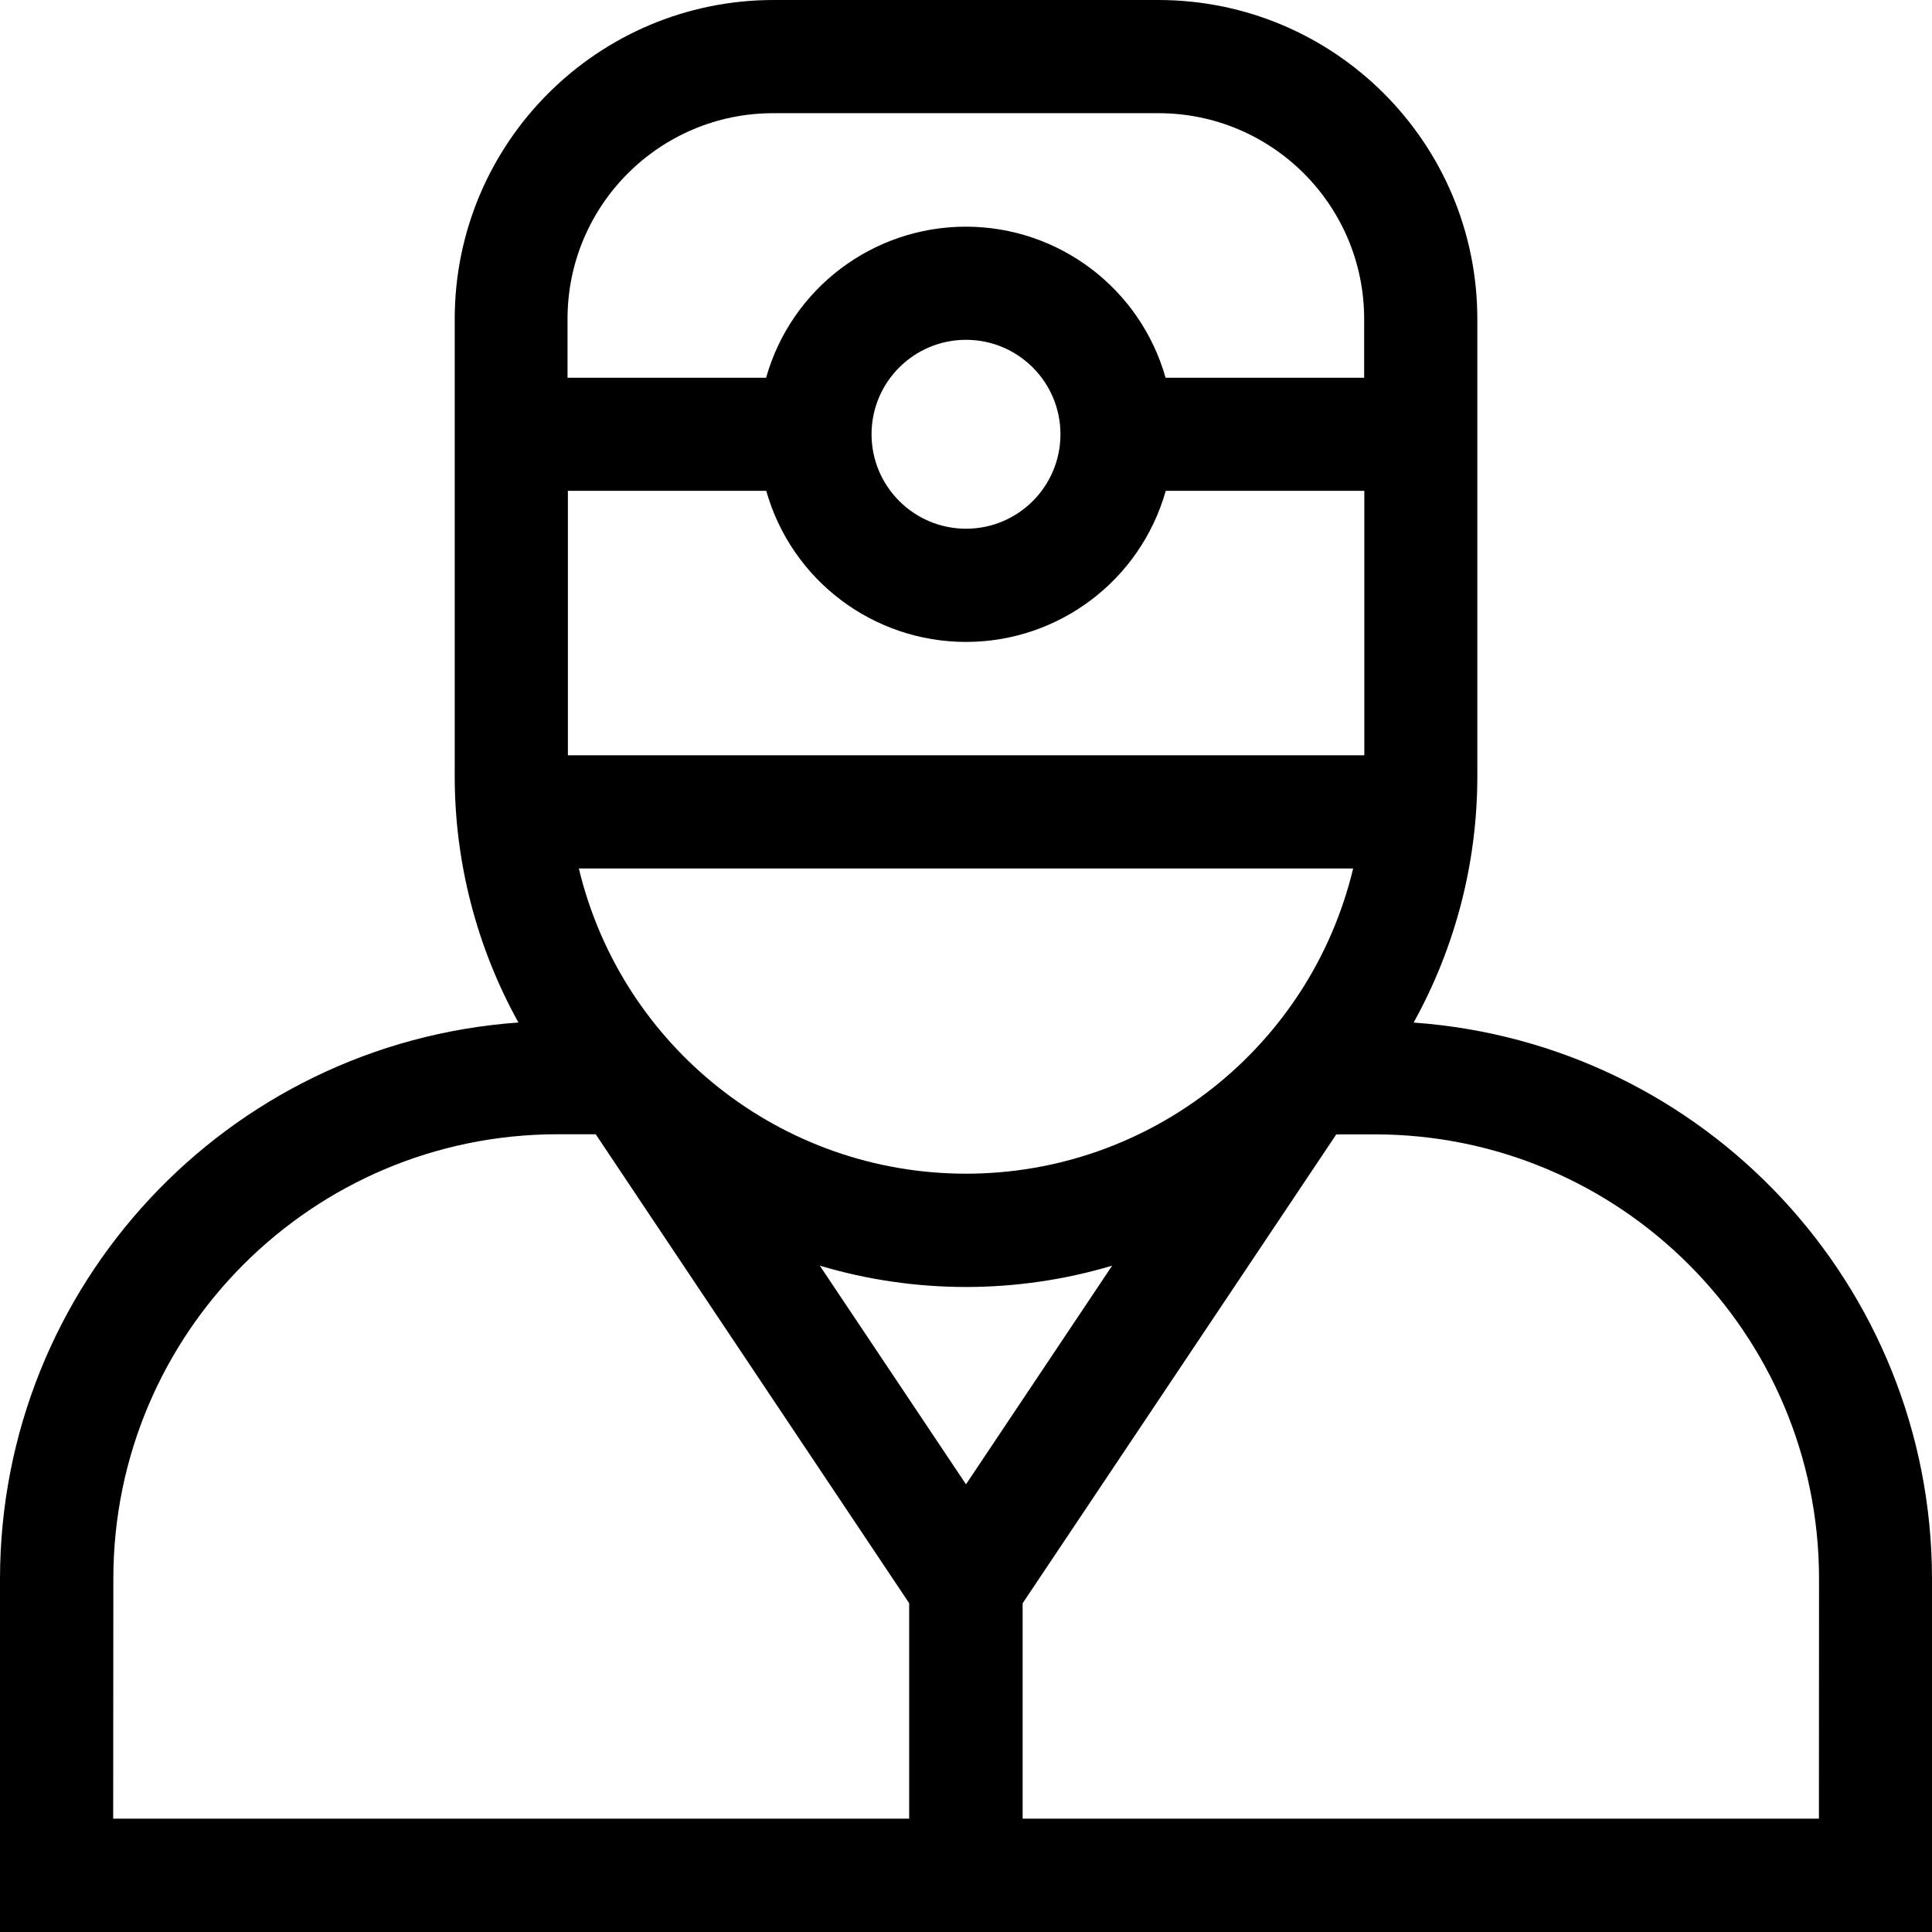
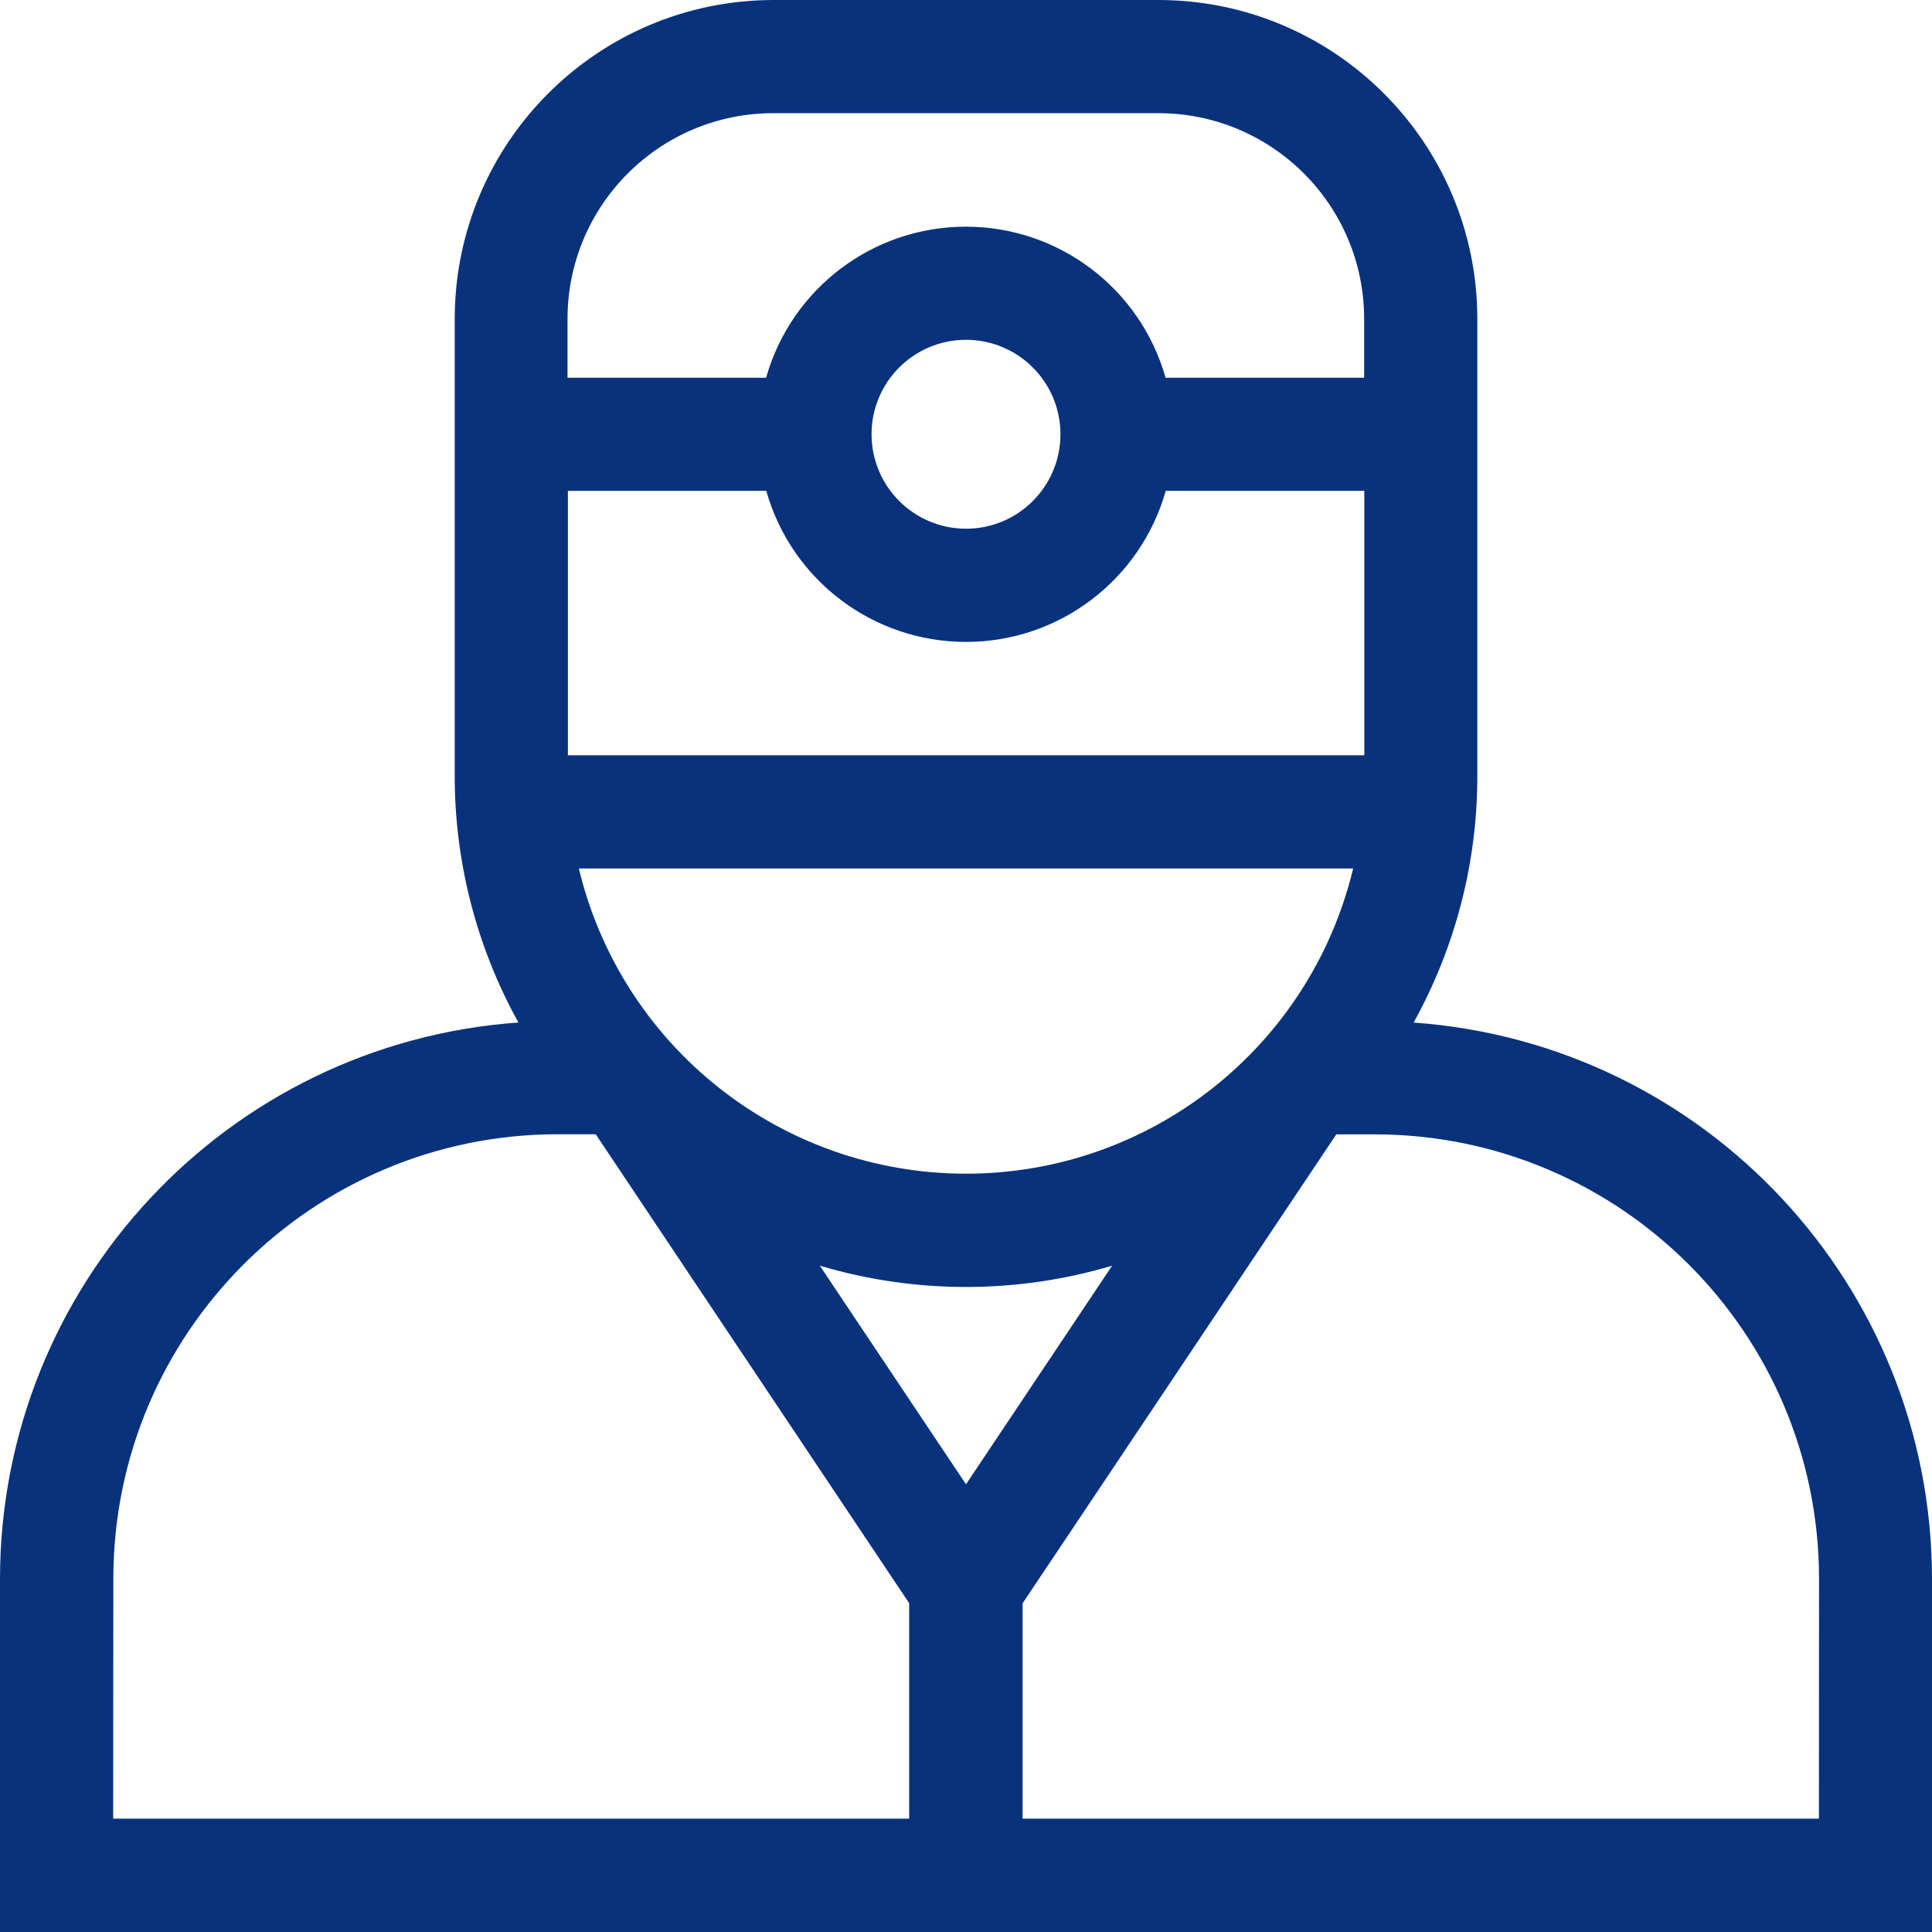
- <svg xmlns="http://www.w3.org/2000/svg" viewBox="0 0 36 36">
+ <svg xmlns="http://www.w3.org/2000/svg" viewBox="0 0 36 36" fill="#09327d">
  <path d="M26.341 19.054a9.467 9.467 0 0 0 1.187-4.6V5.939A5.946 5.946 0 0 0 21.588 0h-7.176a5.946 5.946 0 0 0-5.939 5.939v8.514a9.47 9.47 0 0 0 1.187 4.6A10.4 10.4 0 0 0 0 29.411V36h36v-6.589a10.4 10.4 0 0 0-9.659-10.357zM18 27.658l-2.724-4.074a9.537 9.537 0 0 0 5.447 0zM14.278 9.146a3.868 3.868 0 0 0 7.444 0h3.7v4.928h-14.84V9.146zm1.962-1.055A1.76 1.76 0 1 1 18 9.852a1.762 1.762 0 0 1-1.76-1.761zm8.974 8.092a7.419 7.419 0 0 1-14.428 0zM14.412 2.109h7.177a3.834 3.834 0 0 1 3.83 3.83v1.1h-3.7a3.868 3.868 0 0 0-7.444 0h-3.7v-1.1a3.834 3.834 0 0 1 3.837-3.83zm-12.3 27.3a8.283 8.283 0 0 1 8.274-8.274h.714l5.841 8.738v4.015H2.109zm31.781 4.479H19.055v-4.013l5.845-8.738h.721a8.283 8.283 0 0 1 8.274 8.274zm0 0" />
</svg>
